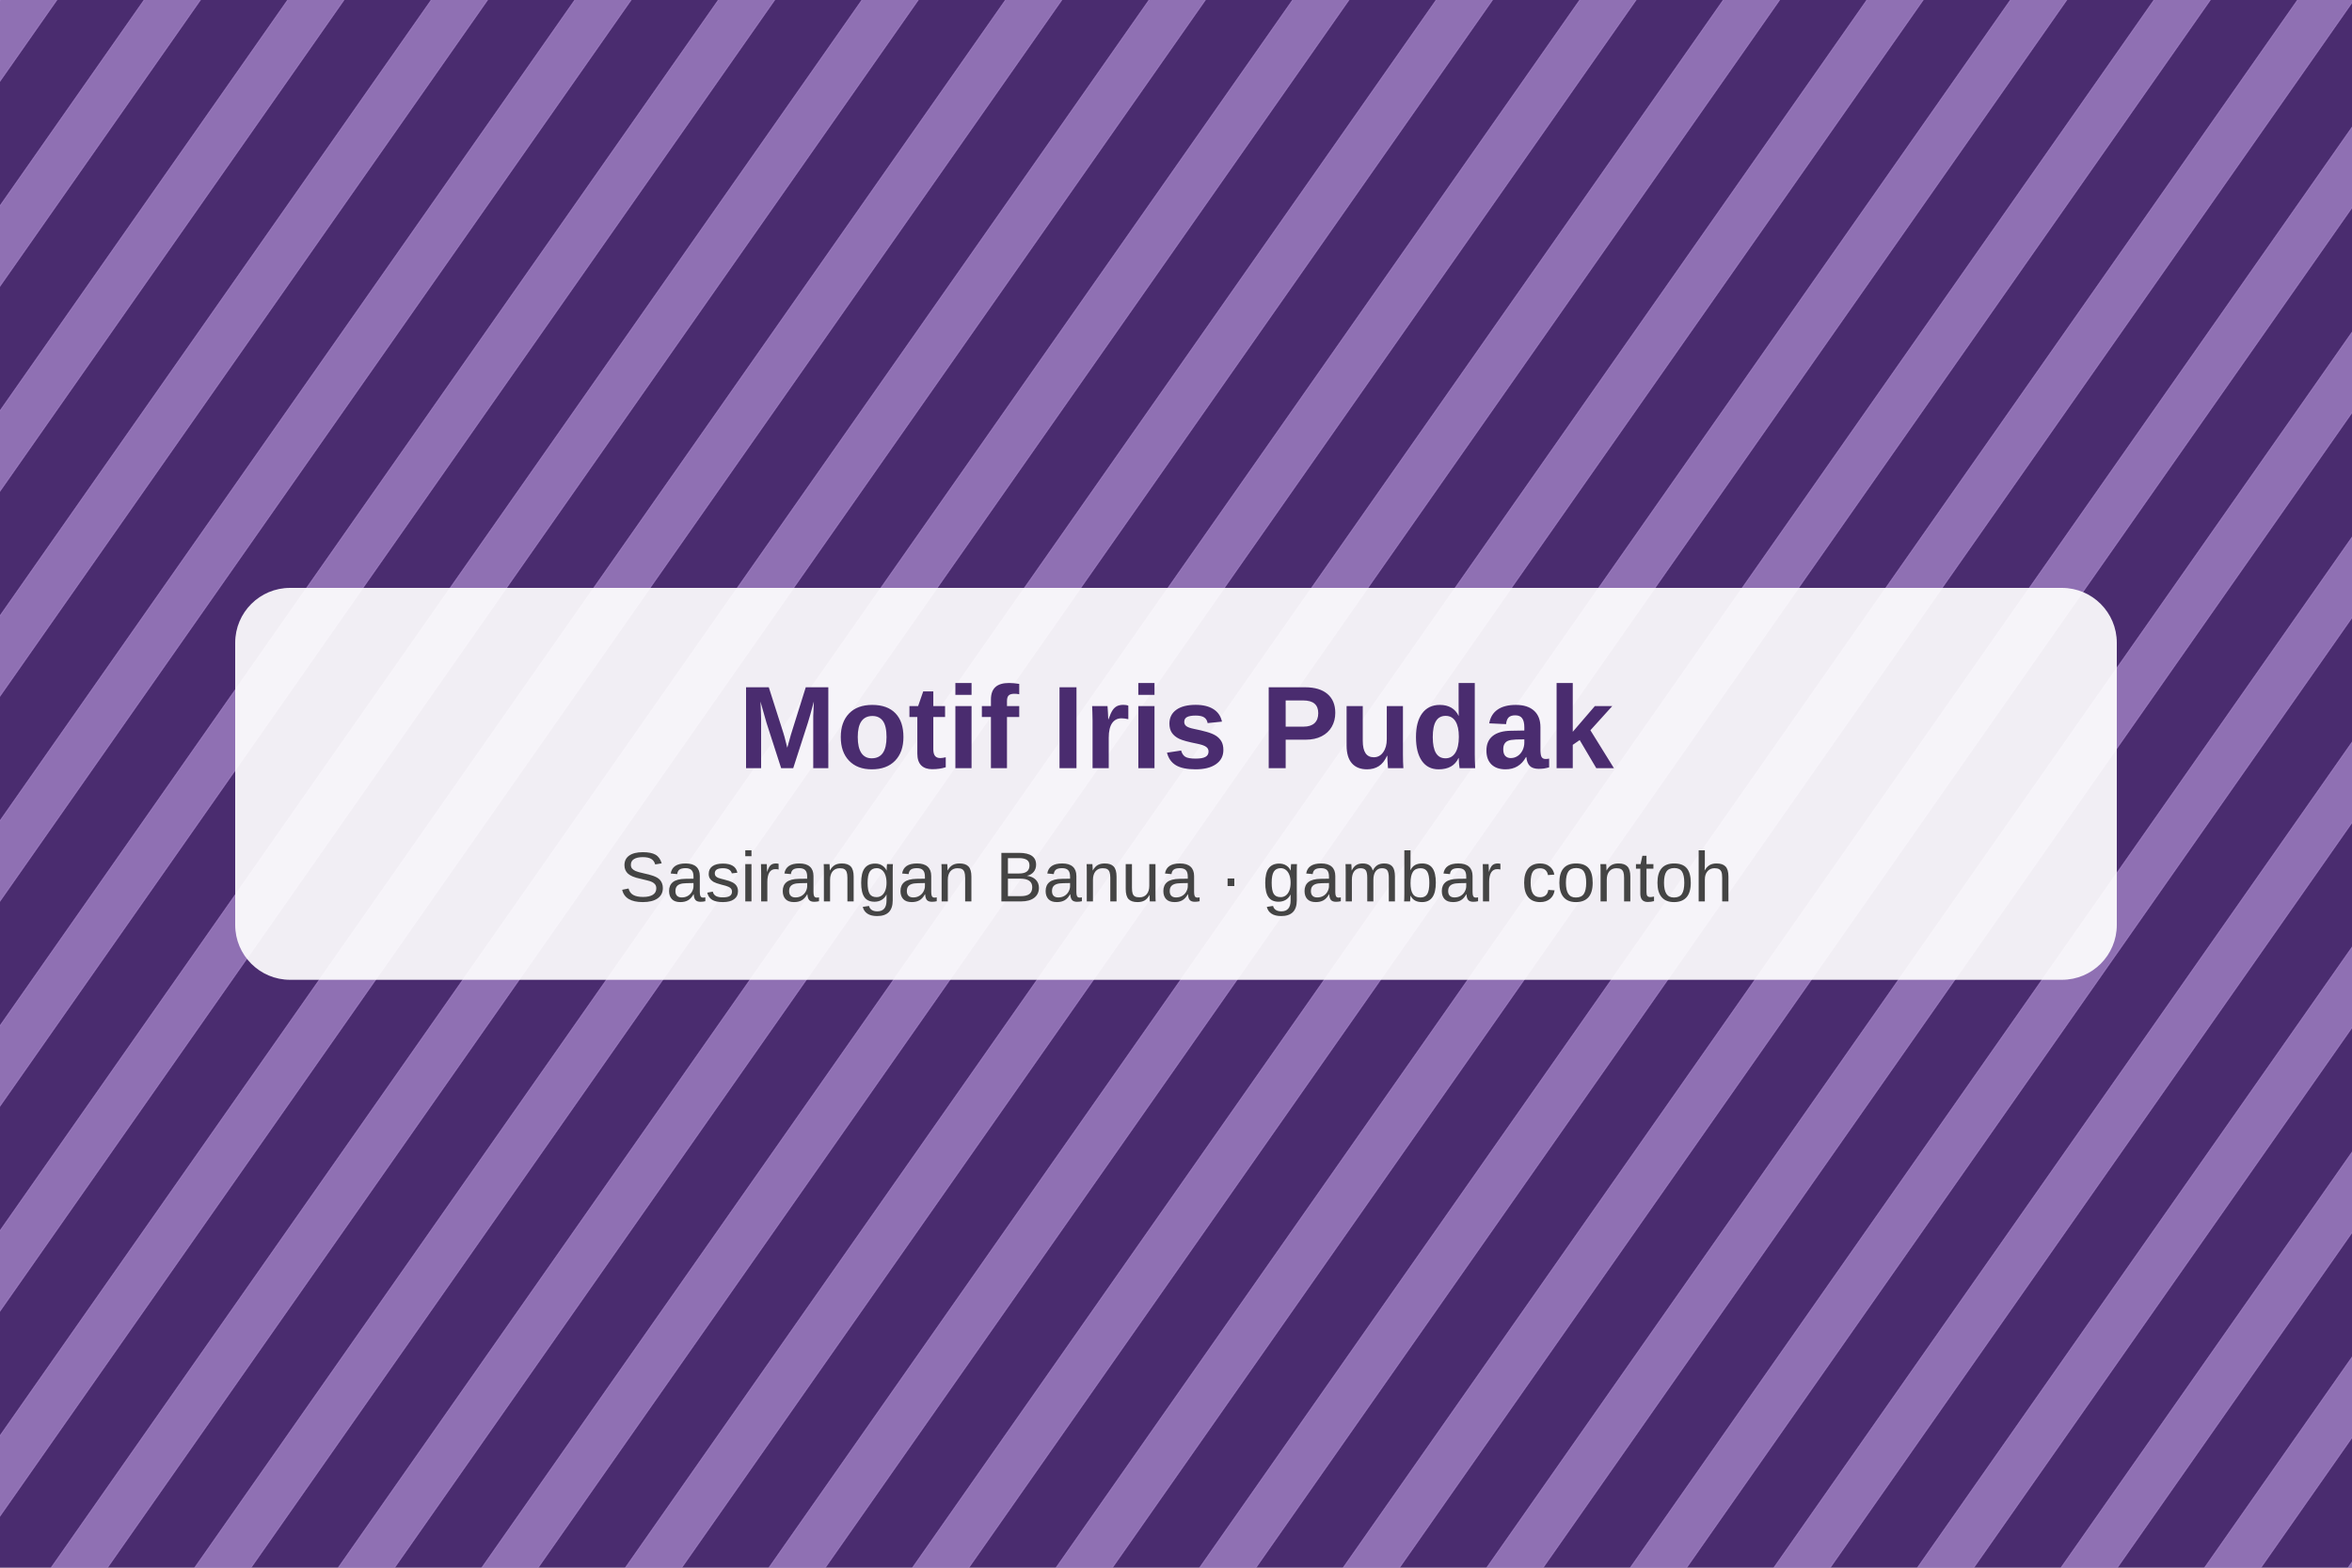
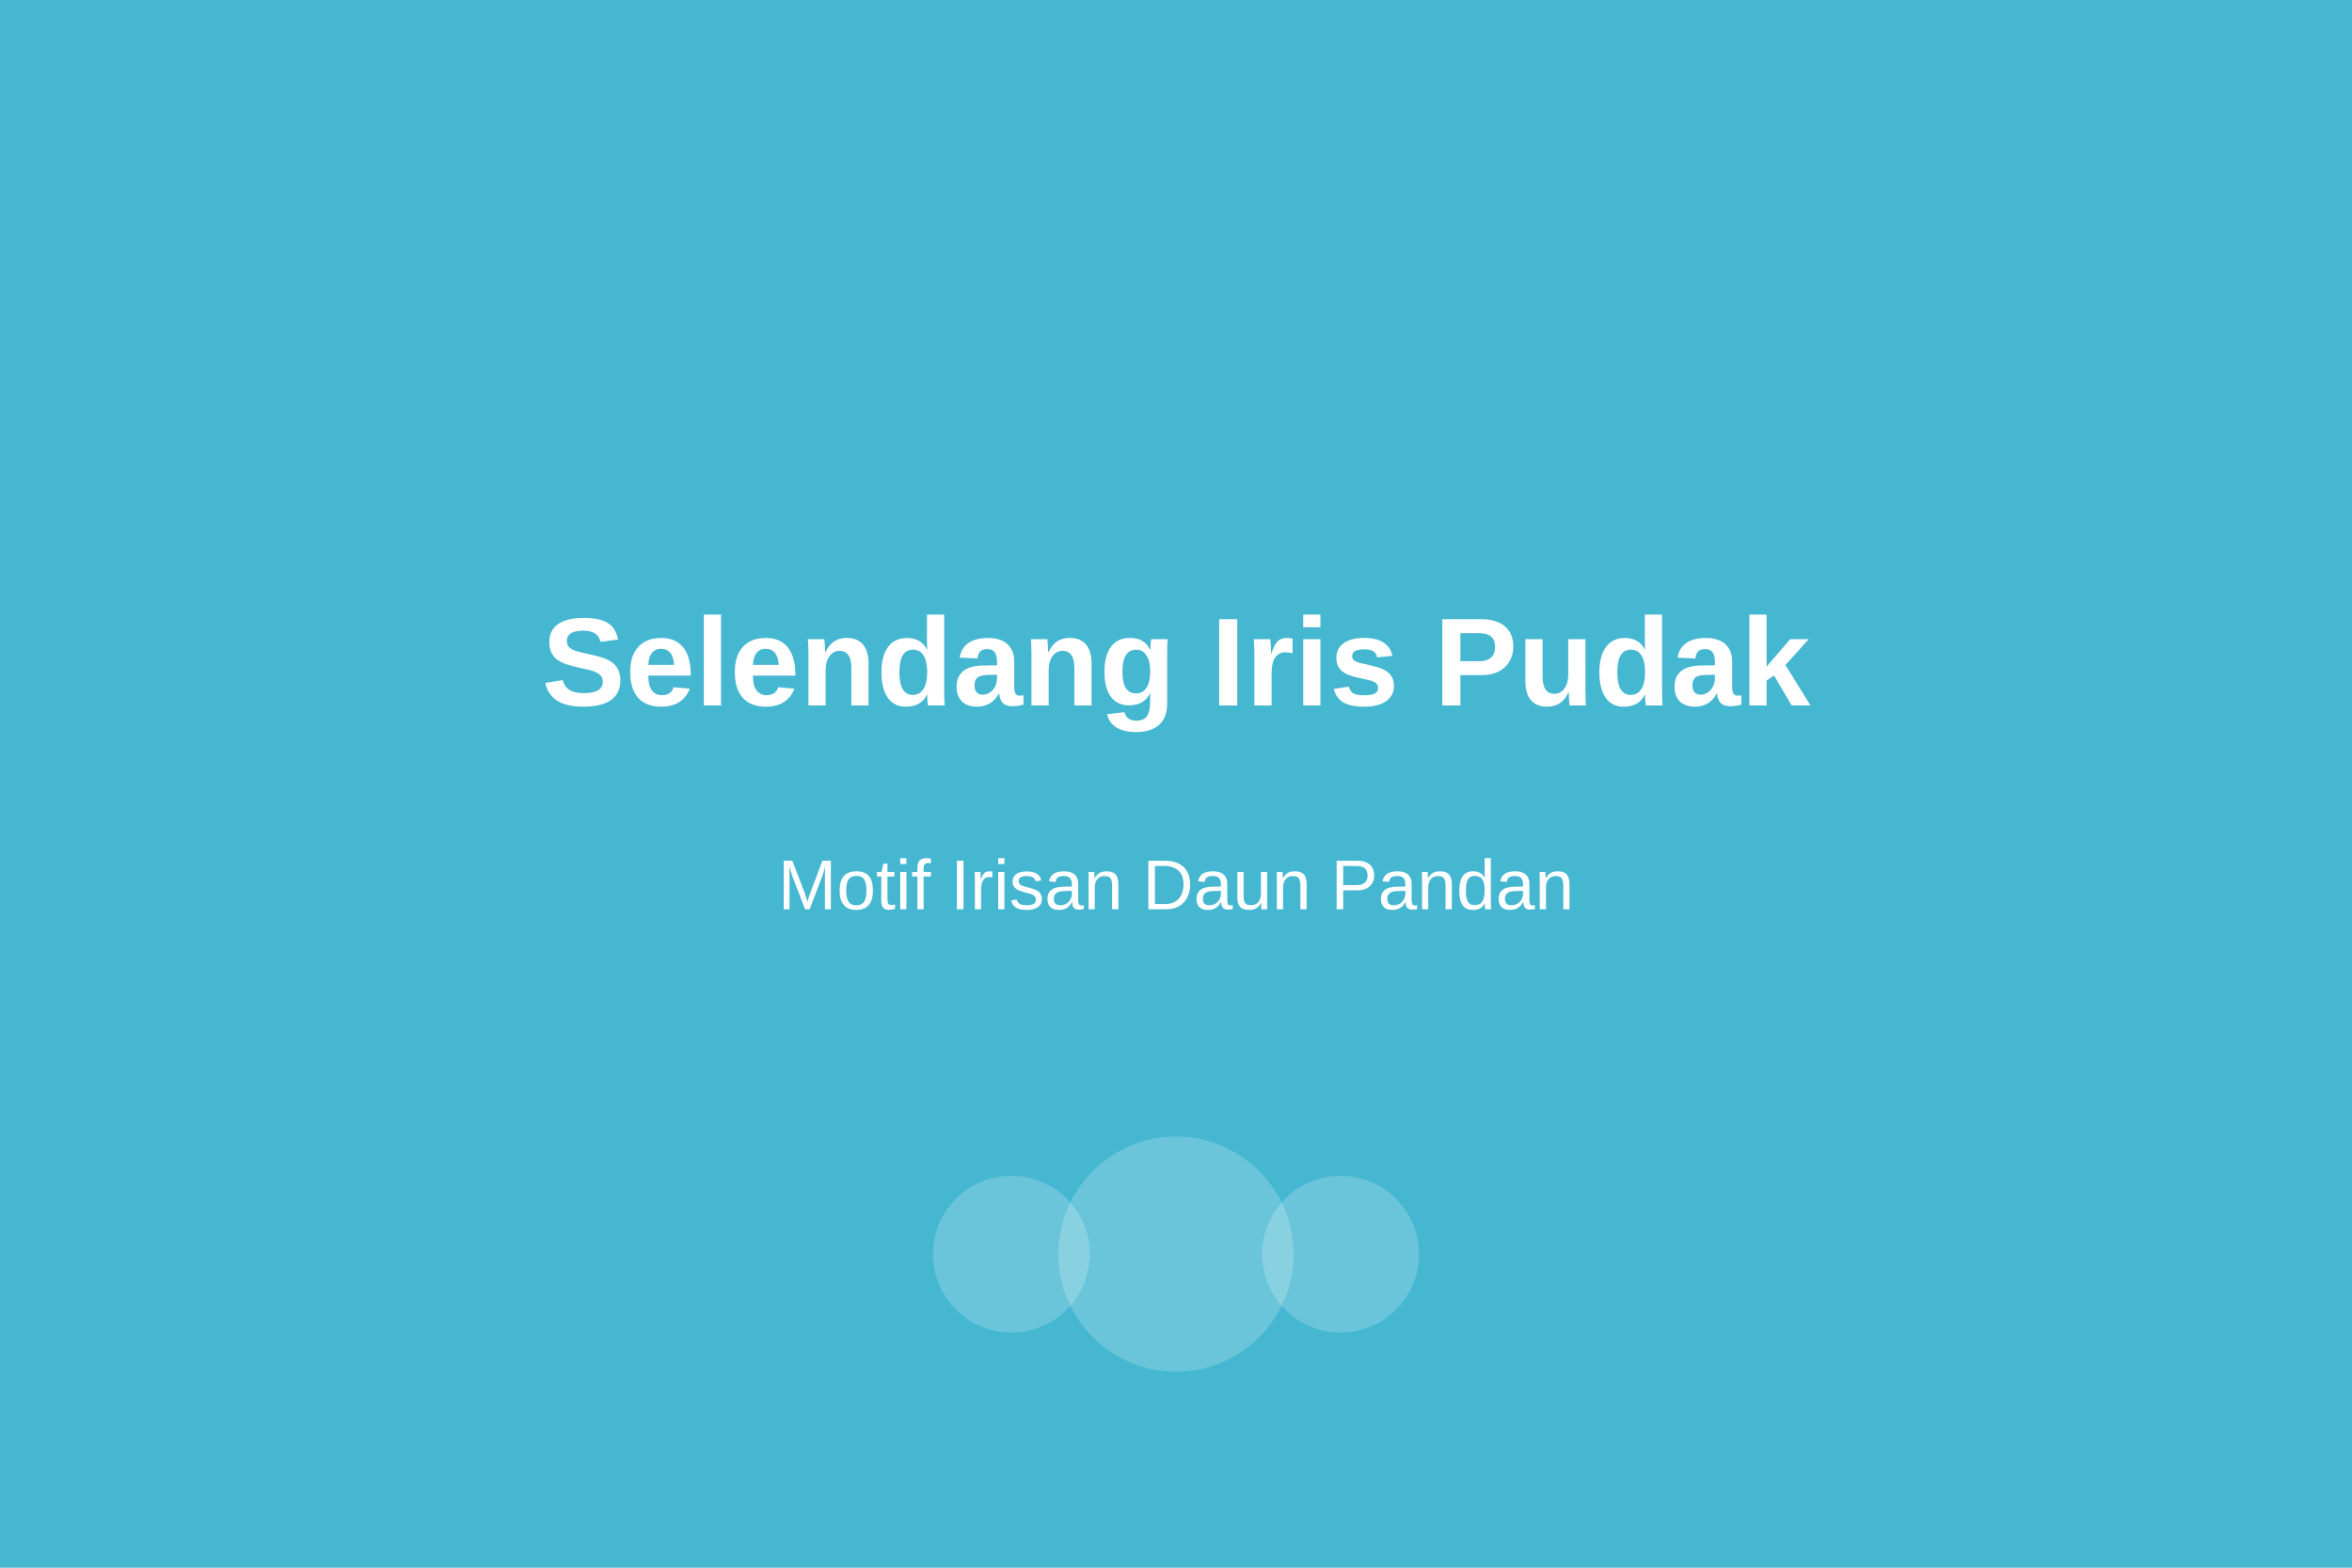
- <svg xmlns="http://www.w3.org/2000/svg" width="600" height="400" viewBox="0 0 600 400">
-   <defs>
-     <pattern id="p" width="30" height="30" patternUnits="userSpaceOnUse" patternTransform="rotate(35)">
-       <rect width="12" height="30" fill="#c9a7eb" />
-     </pattern>
-   </defs>
-   <rect width="600" height="400" fill="#4a2c6f" />
-   <rect width="600" height="400" fill="url(#p)" opacity="0.55" />
-   <rect x="60" y="150" width="480" height="100" rx="14" fill="#ffffff" opacity="0.92" />
-   <text x="300" y="196" text-anchor="middle" font-family="Segoe UI, Arial, sans-serif" font-size="30" font-weight="700" fill="#4a2c6f">Motif Iris Pudak</text>
-   <text x="300" y="230" text-anchor="middle" font-family="Segoe UI, Arial, sans-serif" font-size="18" fill="#444">Sasirangan Banua · gambar contoh</text>
+ <svg xmlns="http://www.w3.org/2000/svg" width="600" height="400">
+   <rect width="100%" height="100%" fill="#45B7D1" />
+   <text x="50%" y="45%" font-family="Arial, sans-serif" font-size="32" fill="#FFFFFF" text-anchor="middle" font-weight="bold">Selendang Iris Pudak</text>
+   <text x="50%" y="58%" font-family="Arial, sans-serif" font-size="18" fill="#FFFFFF" text-anchor="middle">Motif Irisan Daun Pandan</text>
+   <circle cx="50%" cy="80%" r="30" fill="#FFFFFF" opacity="0.2" />
+   <circle cx="43%" cy="80%" r="20" fill="#FFFFFF" opacity="0.2" />
+   <circle cx="57%" cy="80%" r="20" fill="#FFFFFF" opacity="0.2" />
</svg>
